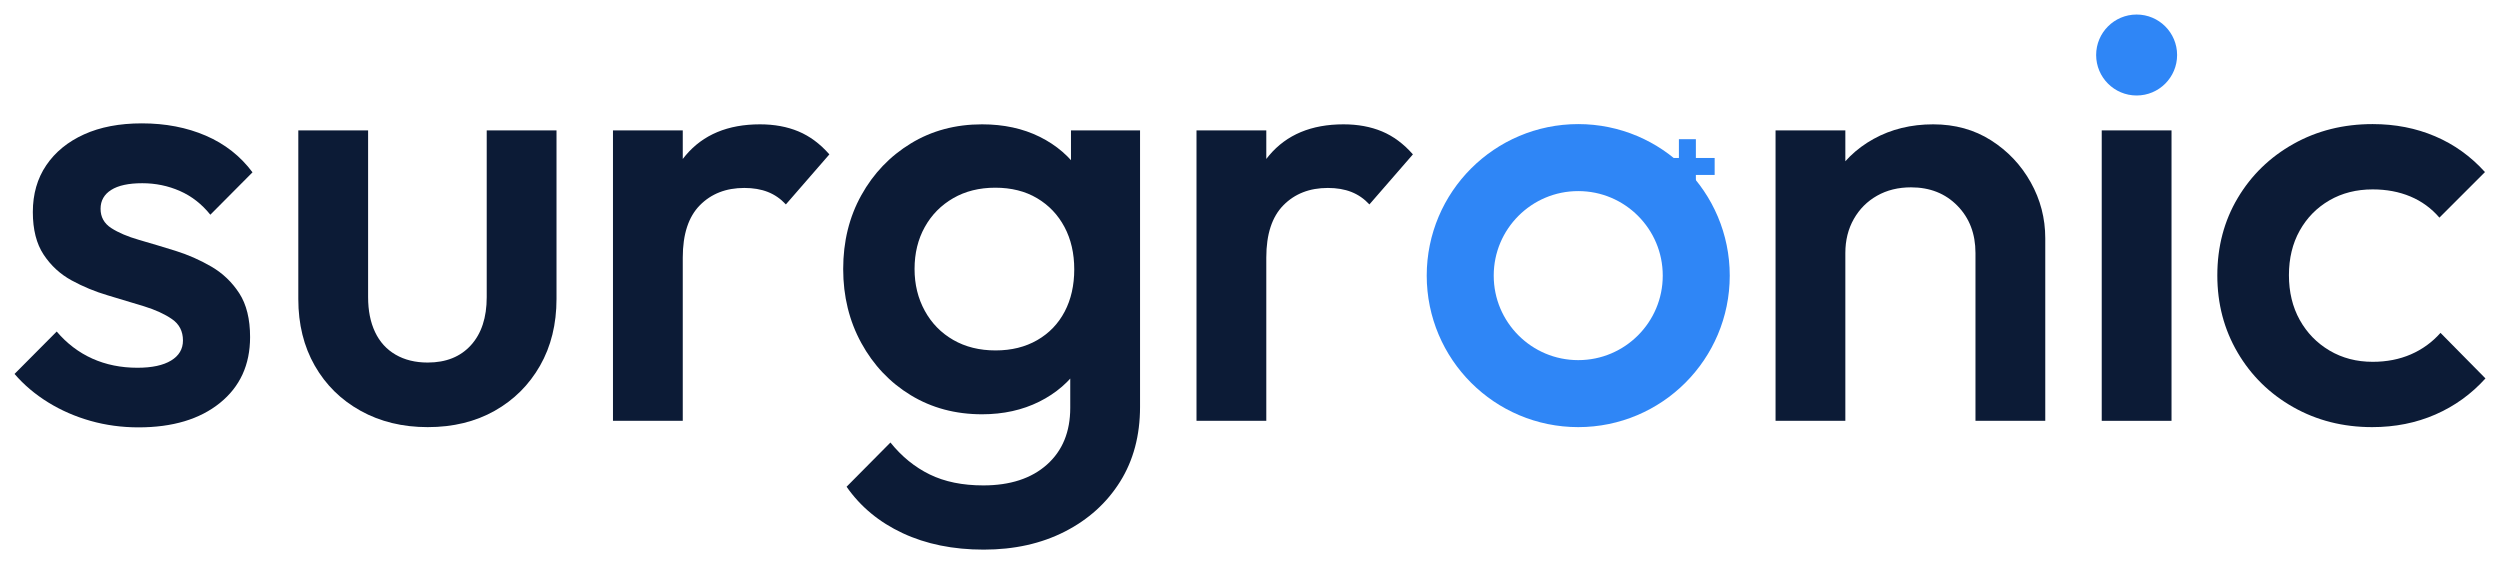
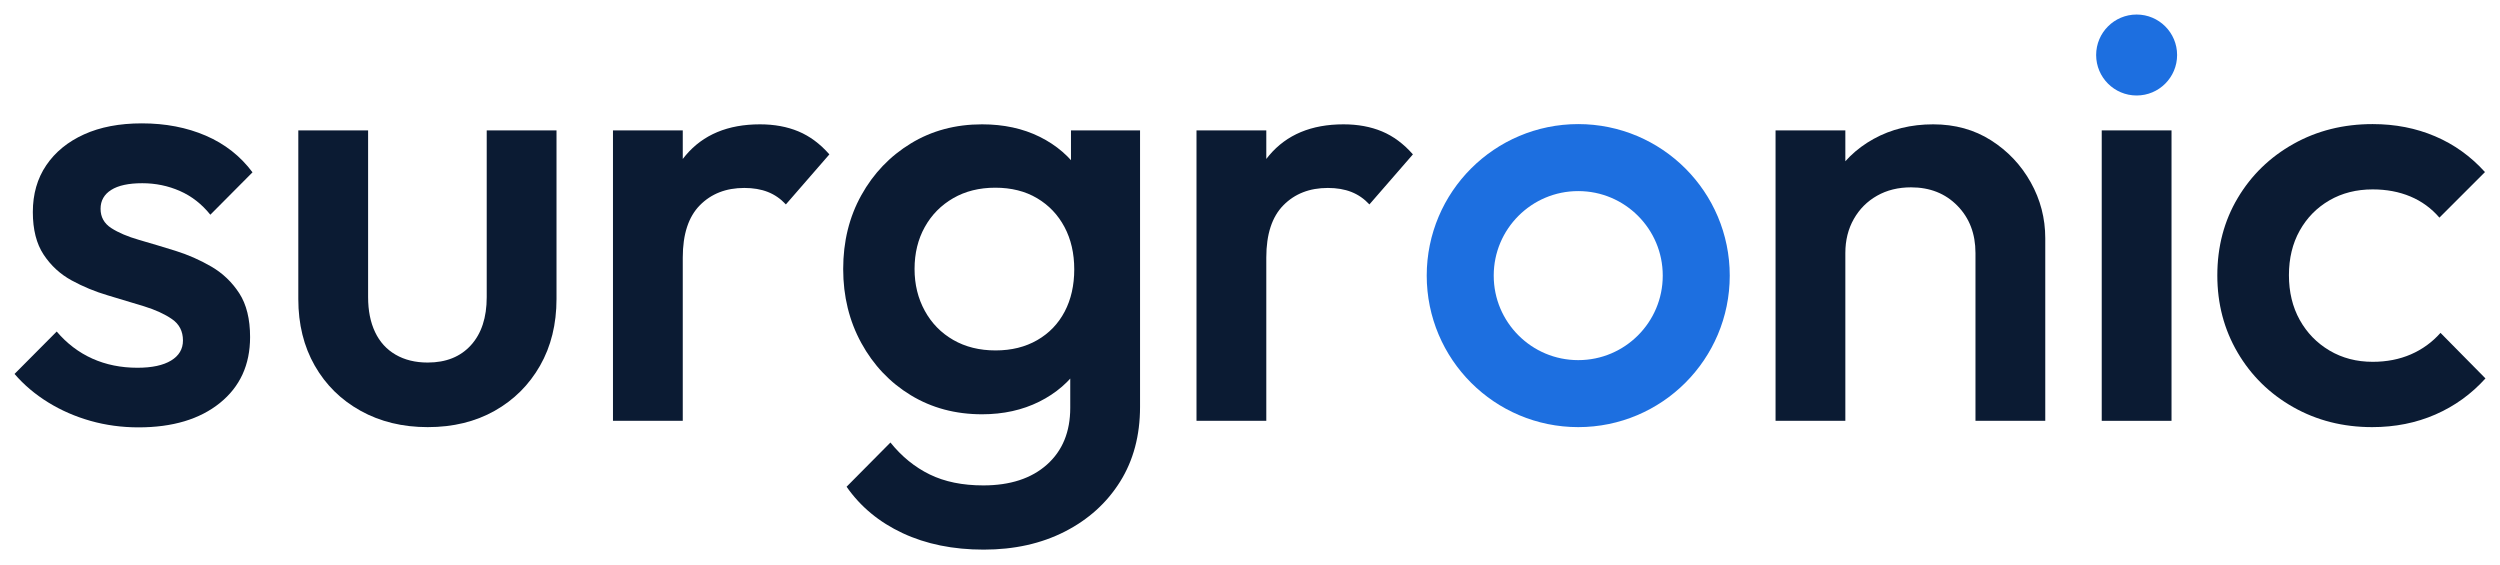
<svg xmlns="http://www.w3.org/2000/svg" viewBox="-24.00 -694.63 4126.60 931.23" role="img" aria-label="Surgronic" shape-rendering="geometricPrecision">
-   <path fill="#0C1B36" transform="translate(-18.00 0) scale(1 -1)" d="M222.6 -10.8Q181.4 -10.8 143.5 -0.1Q105.6 10.6 73.4 30.5Q41.2 50.4 18 77.4L87.6 147.4Q112.8 117.8 146.4 102.7Q180 87.6 220.8 87.6Q256.8 87.6 276.4 99.5Q296 111.4 296 132.6Q296 155.4 277.9 167.9Q259.8 180.4 231.6 189.1Q203.4 197.8 171.9 207.1Q140.4 216.4 112.2 231.8Q84 247.2 66.1 274.2Q48.2 301.2 48.2 344.6Q48.2 389.2 70.4 421.9Q92.6 454.6 132.7 472.8Q172.8 491 228.2 491Q286.6 491 333.7 470.7Q380.8 450.4 410.8 410.2L341.2 340.2Q320 366.6 290.9 379.4Q261.8 392.2 228.8 392.2Q195 392.2 177.5 381.1Q160 370 160 350Q160 329.6 177.6 318.2Q195.2 306.8 223.7 298.6Q252.2 290.4 283.4 280.7Q314.6 271 342.8 254.6Q371 238.2 388.9 210.6Q406.8 183 406.8 138.2Q406.8 69.6 356.9 29.4Q307 -10.8 222.6 -10.8Z" />
-   <path fill="#0C1B36" transform="translate(419.20 0) scale(1 -1)" d="M262.8 -10.4Q200.6 -10.4 152.1 16.5Q103.6 43.4 76.4 91Q49.2 138.6 49.2 201V479.4H164.4V204.2Q164.4 170.8 175.9 146.5Q187.4 122.2 209.8 109.2Q232.2 96.2 262.8 96.2Q308.2 96.2 334.2 124.9Q360.2 153.6 360.2 204.2V479.4H475.4V201.4Q475.4 138.6 448.2 91Q421 43.4 373.3 16.5Q325.6 -10.4 262.8 -10.4Z" />
-   <path fill="#0C1B36" transform="translate(926.60 0) scale(1 -1)" d="M61.2 0V479.4H176.4V0ZM176.4 269.4 130.4 298.4Q138 387 181.2 438.2Q224.4 489.4 303.8 489.4Q339.4 489.4 367.4 477.7Q395.4 466 418.4 439.8L346.6 357.2Q333.6 371.2 316.8 377.8Q300 384.4 278 384.4Q232.8 384.4 204.6 355.8Q176.4 327.2 176.4 269.4Z" />
-   <path fill="#0C1B36" transform="translate(1338.00 0) scale(1 -1)" d="M261.8 -212.6Q186 -212.6 127.9 -185.4Q69.8 -158.2 35.4 -108.8L107.8 -35.8Q135.6 -70.4 172.6 -88.5Q209.6 -106.6 261 -106.6Q327.6 -106.6 366.1 -72.3Q404.6 -38 404.6 21.4V141.8L424.6 248.4L405.8 354.4V479.4H519.8V23Q519.8 -47.8 486.9 -100.4Q454 -153 395.7 -182.8Q337.4 -212.6 261.8 -212.6ZM259 10.8Q193.2 10.8 141.5 42.2Q89.8 73.6 59.8 128.3Q29.8 183 29.8 250.6Q29.8 318.6 59.8 372.5Q89.8 426.4 141.5 457.9Q193.2 489.4 259 489.4Q312.6 489.4 354.2 468.8Q395.8 448.2 420.9 411.1Q446 374 448.4 324.6V175Q445.4 126.6 420.3 89.5Q395.2 52.4 353.4 31.6Q311.6 10.8 259 10.8ZM281.4 116.2Q320.6 116.2 350.1 133.2Q379.6 150.2 395.4 180.3Q411.2 210.4 411.2 250Q411.2 289.6 395.1 319.9Q379 350.2 349.8 367.5Q320.6 384.8 280.8 384.8Q241.4 384.8 211.4 367.5Q181.4 350.2 164.5 319.9Q147.6 289.6 147.6 250.6Q147.6 212.4 164.5 181.6Q181.4 150.8 211.5 133.5Q241.6 116.2 281.4 116.2Z" />
-   <path fill="#0C1B36" transform="translate(1889.80 0) scale(1 -1)" d="M61.2 0V479.4H176.4V0ZM176.4 269.4 130.4 298.4Q138 387 181.2 438.2Q224.4 489.4 303.8 489.4Q339.4 489.4 367.4 477.7Q395.4 466 418.4 439.8L346.6 357.2Q333.6 371.2 316.8 377.8Q300 384.4 278 384.4Q232.8 384.4 204.6 355.8Q176.4 327.2 176.4 269.4Z" />
-   <circle fill="none" stroke="#2F86F6" stroke-width="110.59" cx="2581.10" cy="-239.70" r="194.80" />
-   <g fill="#2F86F6">
-     <rect x="2747.271" y="-464.871" width="28" height="90" />
-     <rect x="2716.271" y="-433.871" width="90" height="28" />
-   </g>
-   <path fill="#0C1B36" transform="translate(2845.60 0) scale(1 -1)" d="M391.2 0V277Q391.2 324.6 361.4 355Q331.6 385.4 284.8 385.4Q253.2 385.4 228.8 371.6Q204.4 357.8 190.4 333.2Q176.4 308.6 176.4 277L130.6 301.2Q130.6 356.4 155 398.8Q179.4 441.2 223 465.3Q266.6 489.4 321.4 489.4Q375.4 489.4 416.9 463Q458.4 436.6 482.4 393.7Q506.4 350.8 506.4 301.4V0ZM61.2 0V479.4H176.4V0Z" />
-   <path fill="#0C1B36" transform="translate(3384.00 0) scale(1 -1)" d="M61.2 0V479.4H176.4V0Z" />
-   <circle fill="#2F86F6" cx="3502.80" cy="-603.82" r="66.82" />
-   <path fill="#0C1B36" transform="translate(3606.20 0) scale(1 -1)" d="M285.4 -10.4Q213.4 -10.4 155.1 22.6Q96.8 55.6 63.3 112.7Q29.8 169.8 29.8 240Q29.8 311.2 63.5 367.8Q97.2 424.4 155.5 457.1Q213.8 489.8 286.2 489.8Q342 489.8 389.2 469.7Q436.4 449.6 471.6 410.6L396.4 335.4Q376.4 358.6 348.5 370.3Q320.6 382 286.2 382Q246 382 214.8 363.9Q183.6 345.8 165.8 314Q148 282.2 148 240.4Q148 198.6 165.8 166.6Q183.6 134.6 215 116Q246.4 97.4 286.2 97.4Q321 97.4 349.3 109.7Q377.6 122 398.2 145.2L472.4 70Q437.4 31.2 389.7 10.4Q342 -10.4 285.4 -10.4Z" />
+   <path fill="#0B1B33" transform="translate(-18.00 0) scale(1 -1)" d="M222.6 -10.8Q181.4 -10.8 143.5 -0.1Q105.6 10.6 73.4 30.5Q41.2 50.4 18 77.4L87.6 147.4Q112.8 117.8 146.4 102.7Q180 87.6 220.8 87.6Q256.8 87.6 276.4 99.5Q296 111.4 296 132.6Q296 155.4 277.9 167.9Q259.8 180.4 231.6 189.1Q203.4 197.8 171.9 207.1Q140.4 216.4 112.2 231.8Q84 247.2 66.1 274.2Q48.2 301.2 48.2 344.6Q48.2 389.2 70.4 421.9Q92.6 454.6 132.7 472.8Q172.8 491 228.2 491Q286.6 491 333.7 470.7Q380.8 450.4 410.8 410.2L341.2 340.2Q320 366.6 290.9 379.4Q261.8 392.2 228.8 392.2Q195 392.2 177.5 381.1Q160 370 160 350Q160 329.6 177.6 318.2Q195.2 306.8 223.7 298.6Q252.2 290.4 283.4 280.7Q314.6 271 342.8 254.6Q371 238.2 388.9 210.6Q406.8 183 406.8 138.2Q406.8 69.6 356.9 29.4Q307 -10.8 222.6 -10.8Z" />
+   <path fill="#0B1B33" transform="translate(419.20 0) scale(1 -1)" d="M262.8 -10.4Q200.6 -10.4 152.1 16.5Q103.6 43.4 76.4 91Q49.2 138.6 49.2 201V479.4H164.4V204.2Q164.4 170.8 175.9 146.5Q187.4 122.2 209.8 109.2Q232.2 96.2 262.8 96.2Q308.2 96.2 334.2 124.9Q360.2 153.6 360.2 204.2V479.4H475.4V201.4Q475.4 138.6 448.2 91Q421 43.4 373.3 16.5Q325.6 -10.4 262.8 -10.4Z" />
+   <path fill="#0B1B33" transform="translate(926.60 0) scale(1 -1)" d="M61.2 0V479.4H176.4V0ZM176.4 269.4 130.4 298.4Q138 387 181.2 438.2Q224.4 489.4 303.8 489.4Q339.4 489.4 367.4 477.7Q395.4 466 418.4 439.8L346.6 357.2Q333.6 371.2 316.8 377.8Q300 384.4 278 384.4Q232.8 384.4 204.6 355.8Q176.4 327.2 176.4 269.4Z" />
+   <path fill="#0B1B33" transform="translate(1338.00 0) scale(1 -1)" d="M261.8 -212.6Q186 -212.6 127.9 -185.4Q69.8 -158.2 35.4 -108.8L107.8 -35.8Q135.6 -70.4 172.6 -88.5Q209.6 -106.6 261 -106.6Q327.6 -106.6 366.1 -72.3Q404.6 -38 404.6 21.4V141.8L424.6 248.4L405.8 354.4V479.4H519.8V23Q519.8 -47.8 486.9 -100.4Q454 -153 395.7 -182.8Q337.4 -212.6 261.8 -212.6ZM259 10.8Q193.2 10.8 141.5 42.2Q89.8 73.6 59.8 128.3Q29.8 183 29.8 250.6Q29.8 318.6 59.8 372.5Q89.8 426.4 141.5 457.9Q193.2 489.4 259 489.4Q312.6 489.4 354.2 468.8Q395.8 448.2 420.9 411.1Q446 374 448.4 324.6V175Q445.4 126.6 420.3 89.5Q395.2 52.4 353.4 31.6Q311.6 10.8 259 10.8ZM281.4 116.2Q320.6 116.2 350.1 133.2Q379.6 150.2 395.4 180.3Q411.2 210.4 411.2 250Q411.2 289.6 395.1 319.9Q379 350.2 349.8 367.5Q320.6 384.8 280.8 384.8Q241.4 384.8 211.4 367.5Q181.4 350.2 164.5 319.9Q147.6 289.6 147.6 250.6Q147.6 212.4 164.5 181.6Q181.4 150.8 211.5 133.5Q241.6 116.2 281.4 116.2Z" />
+   <path fill="#0B1B33" transform="translate(1889.80 0) scale(1 -1)" d="M61.2 0V479.4H176.4V0ZM176.4 269.4 130.4 298.4Q138 387 181.2 438.2Q224.4 489.4 303.8 489.4Q339.4 489.4 367.4 477.7Q395.4 466 418.4 439.8L346.6 357.2Q333.6 371.2 316.8 377.8Q300 384.4 278 384.4Q232.8 384.4 204.6 355.8Q176.4 327.2 176.4 269.4Z" />
+   <circle fill="none" stroke="#1D6FE0" stroke-width="110.59" cx="2581.10" cy="-239.70" r="194.80" />
+   <path fill="#0B1B33" transform="translate(2845.60 0) scale(1 -1)" d="M391.2 0V277Q391.2 324.6 361.4 355Q331.6 385.4 284.8 385.4Q253.2 385.4 228.8 371.6Q204.4 357.8 190.4 333.2Q176.4 308.6 176.4 277L130.6 301.2Q130.6 356.4 155 398.8Q179.4 441.2 223 465.3Q266.6 489.4 321.4 489.4Q375.4 489.4 416.9 463Q458.4 436.6 482.4 393.7Q506.4 350.8 506.4 301.4V0ZM61.2 0V479.4H176.4V0Z" />
+   <path fill="#0B1B33" transform="translate(3384.00 0) scale(1 -1)" d="M61.2 0V479.4H176.4V0Z" />
+   <circle fill="#1D6FE0" cx="3502.80" cy="-603.82" r="66.82" />
+   <path fill="#0B1B33" transform="translate(3606.20 0) scale(1 -1)" d="M285.4 -10.4Q213.4 -10.4 155.1 22.6Q96.8 55.6 63.3 112.7Q29.8 169.8 29.8 240Q29.8 311.2 63.5 367.8Q97.2 424.4 155.5 457.1Q213.8 489.8 286.2 489.8Q342 489.8 389.2 469.7Q436.4 449.6 471.6 410.6L396.4 335.4Q376.4 358.6 348.5 370.3Q320.6 382 286.2 382Q246 382 214.8 363.9Q183.6 345.8 165.8 314Q148 282.2 148 240.4Q148 198.6 165.8 166.6Q183.6 134.6 215 116Q246.4 97.4 286.2 97.4Q321 97.4 349.3 109.7Q377.6 122 398.2 145.2L472.4 70Q437.4 31.2 389.7 10.4Q342 -10.4 285.4 -10.4Z" />
</svg>
